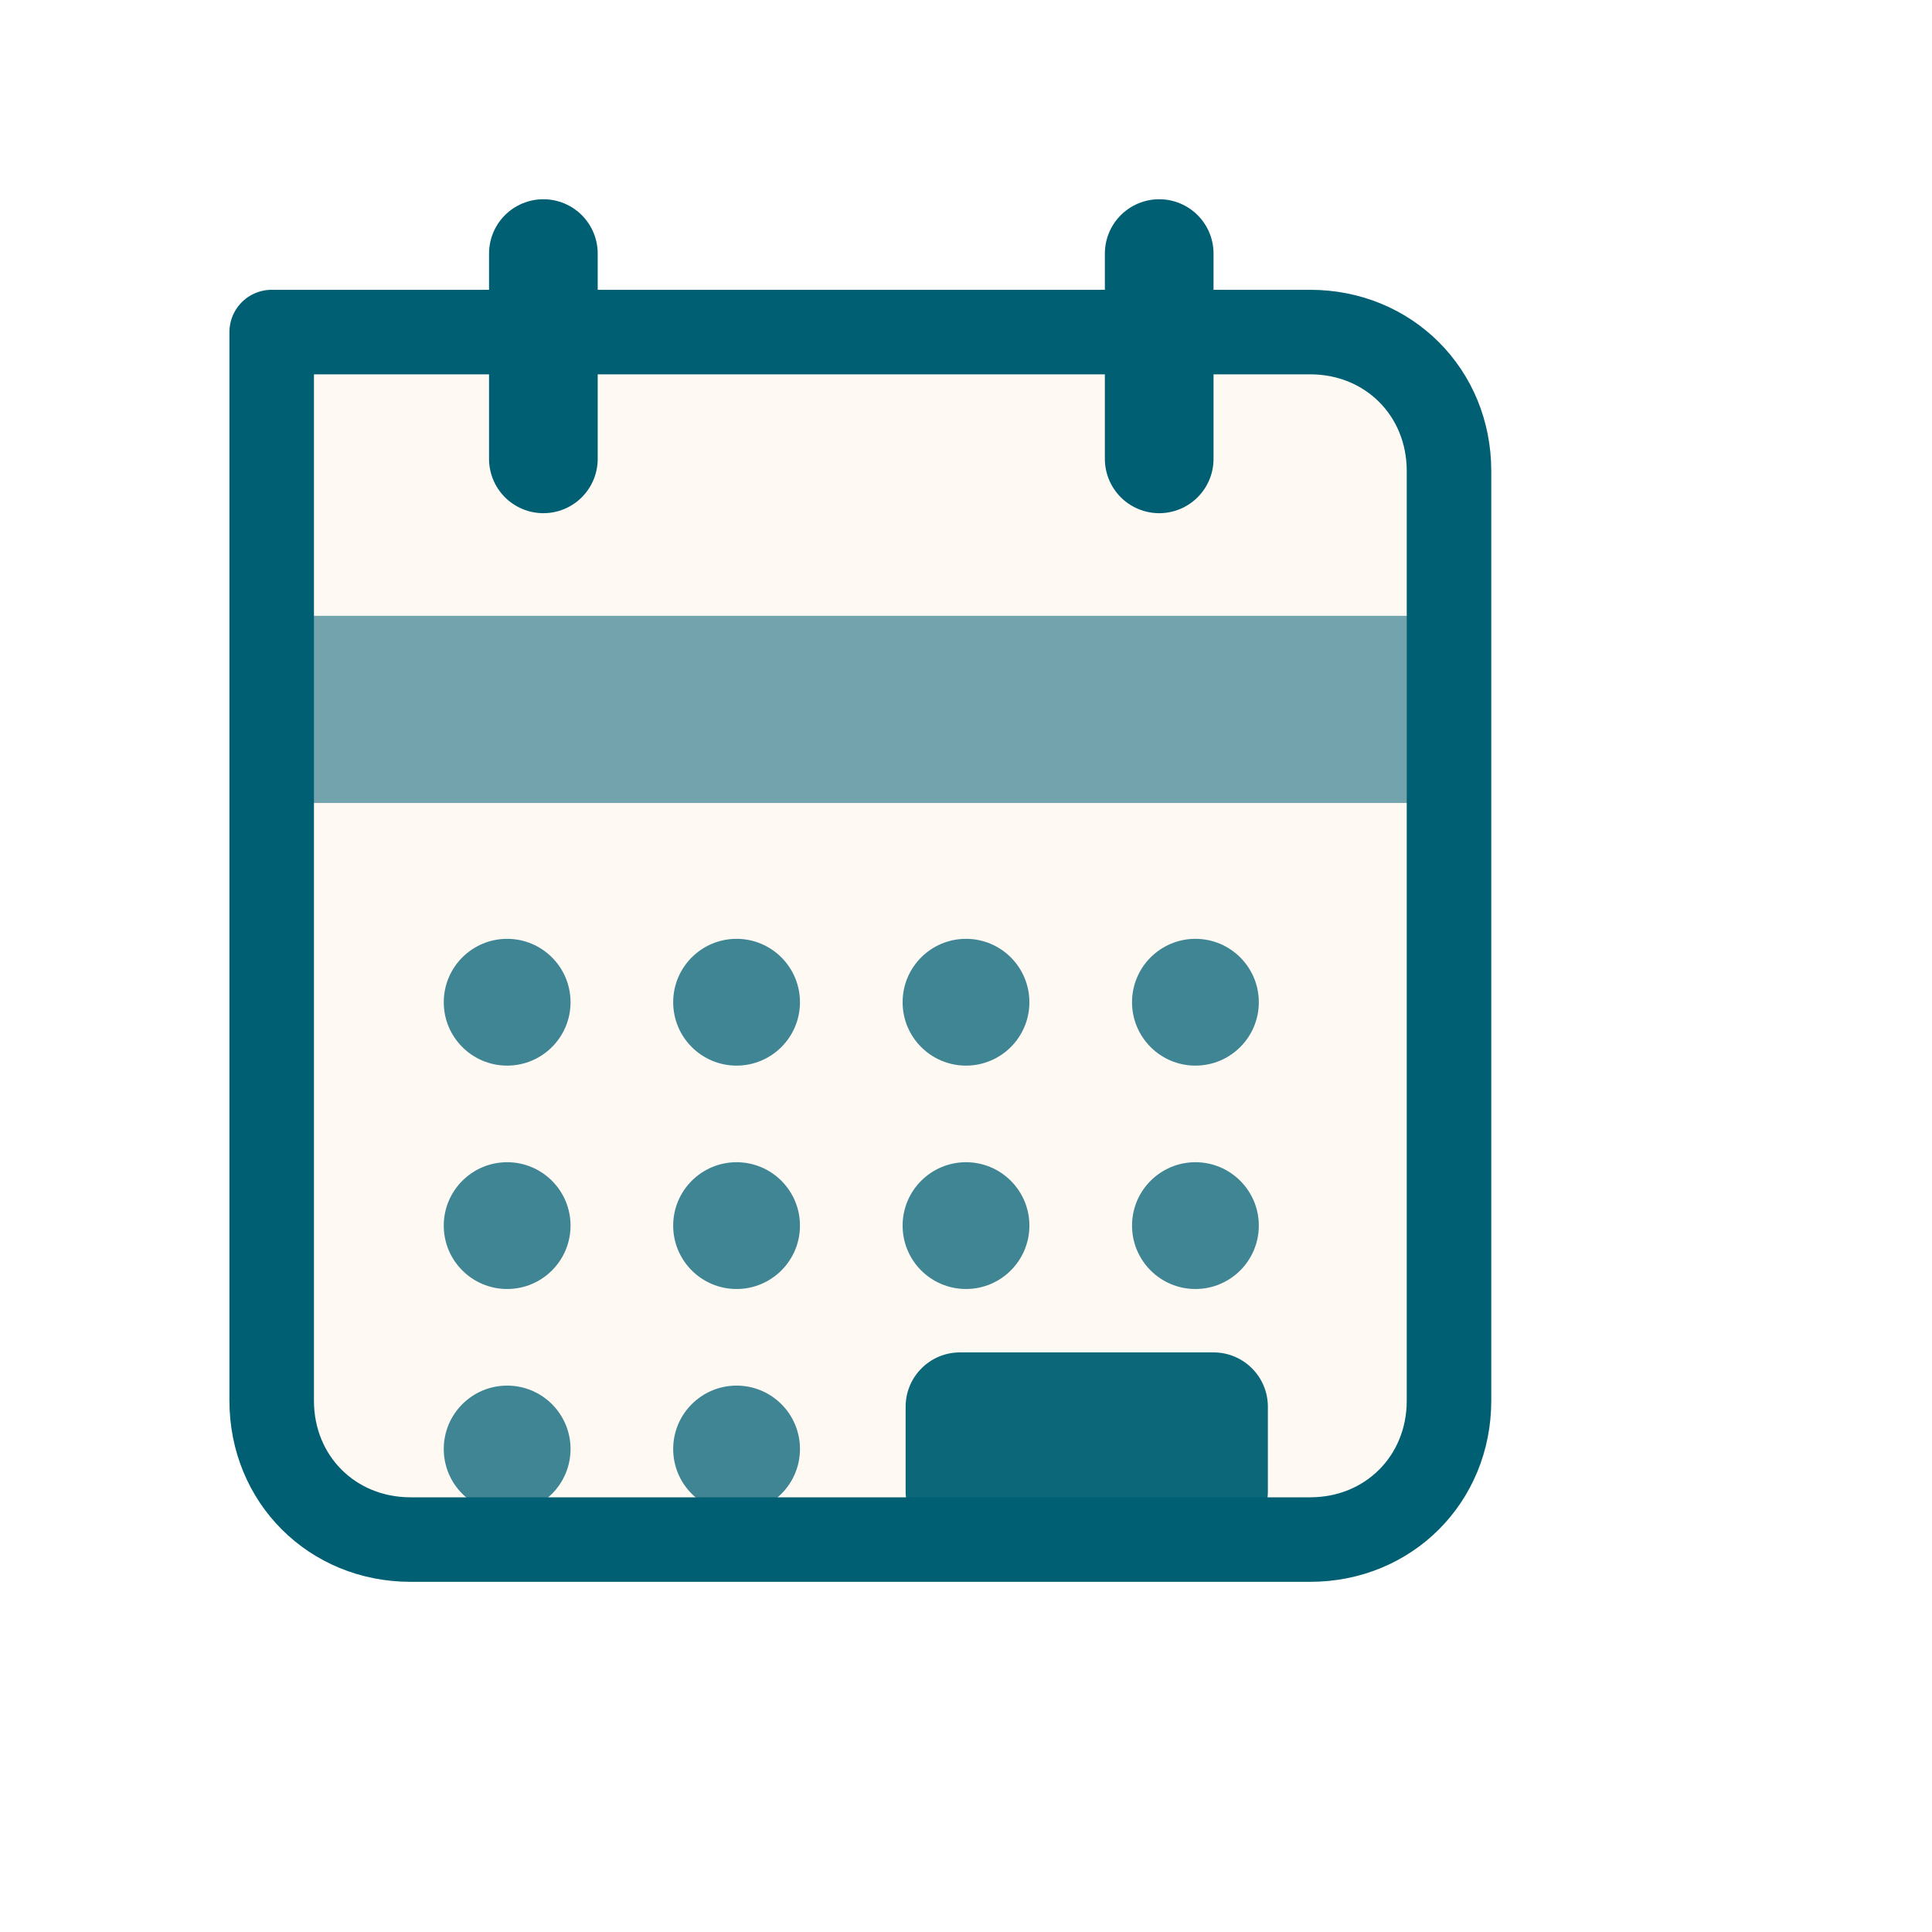
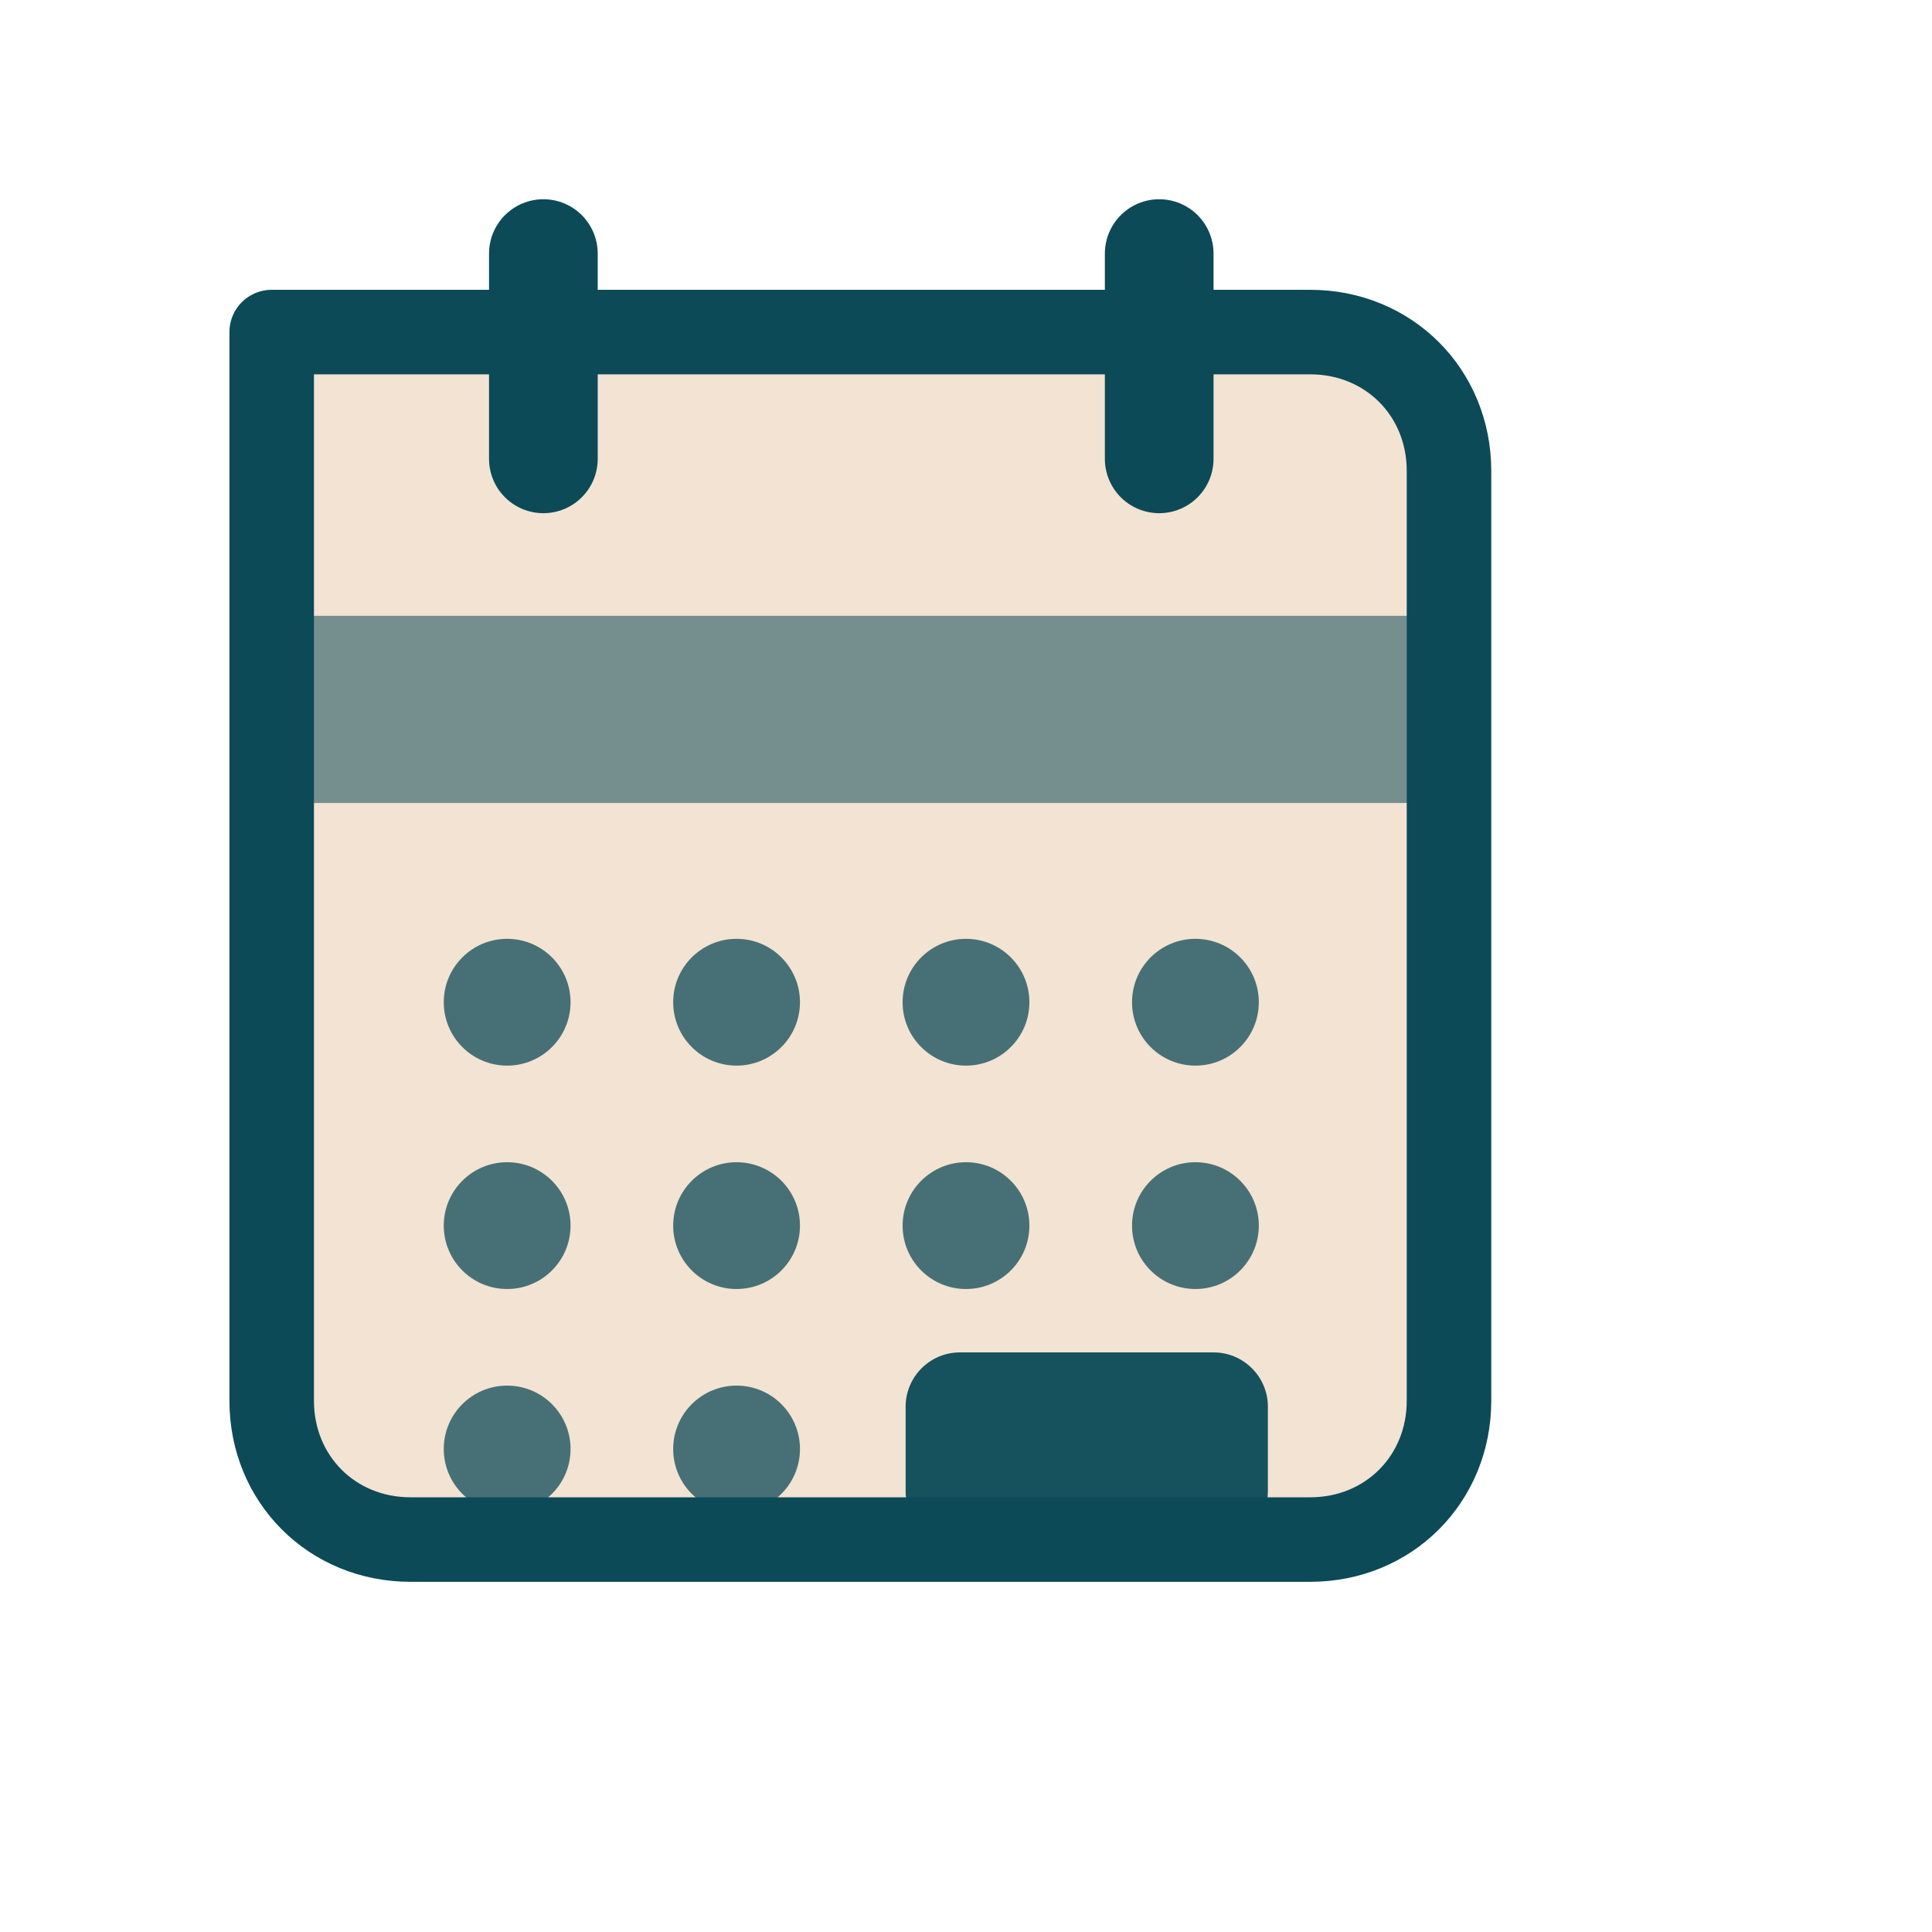
<svg xmlns="http://www.w3.org/2000/svg" width="64" height="64" viewBox="0 0 32 32" fill="none" role="img" aria-label="Calendra">
-   <path d="M4.5 5.5h17.2c1.3 0 2.3 1 2.3 2.3v15.4c0 1.3-1 2.3-2.3 2.3H6.8c-1.3 0-2.3-1-2.3-2.3V5.5Z" fill="#FFF9F4" stroke="#005F73" stroke-width="1.4" stroke-linejoin="round" />
-   <path d="M4.5 10.2h19.5v3.1H4.5z" fill="#005F73" opacity="0.55" />
-   <path d="M9 4.2v3.4M19.2 4.2v3.4" stroke="#005F73" stroke-width="1.8" stroke-linecap="round" />
-   <g fill="#005F73" opacity="0.75">
+   <path d="M4.5 5.5h17.2c1.3 0 2.3 1 2.3 2.3v15.4c0 1.3-1 2.3-2.3 2.3H6.8c-1.3 0-2.3-1-2.3-2.3V5.5Z" fill="#F3E3D2" stroke="#0C4A57" stroke-width="1.4" stroke-linejoin="round" />
+   <path d="M4.5 10.2h19.5v3.1H4.5z" fill="#0C4A57" opacity="0.55" />
+   <path d="M9 4.2v3.4M19.2 4.2v3.4" stroke="#0C4A57" stroke-width="1.8" stroke-linecap="round" />
+   <g fill="#0C4A57" opacity="0.75">
    <circle cx="8.4" cy="16.6" r="1.05" />
    <circle cx="12.2" cy="16.6" r="1.05" />
    <circle cx="16" cy="16.6" r="1.05" />
    <circle cx="19.8" cy="16.6" r="1.05" />
    <circle cx="8.4" cy="20.3" r="1.05" />
    <circle cx="12.2" cy="20.3" r="1.05" />
    <circle cx="16" cy="20.3" r="1.05" />
    <circle cx="19.8" cy="20.3" r="1.05" />
    <circle cx="8.4" cy="24" r="1.05" />
    <circle cx="12.2" cy="24" r="1.05" />
  </g>
-   <rect x="15" y="22.4" width="6" height="3.2" rx="0.9" fill="#005F73" opacity="0.95" />
+   <rect x="15" y="22.4" width="6" height="3.2" rx="0.9" fill="#0C4A57" opacity="0.95" />
</svg>
